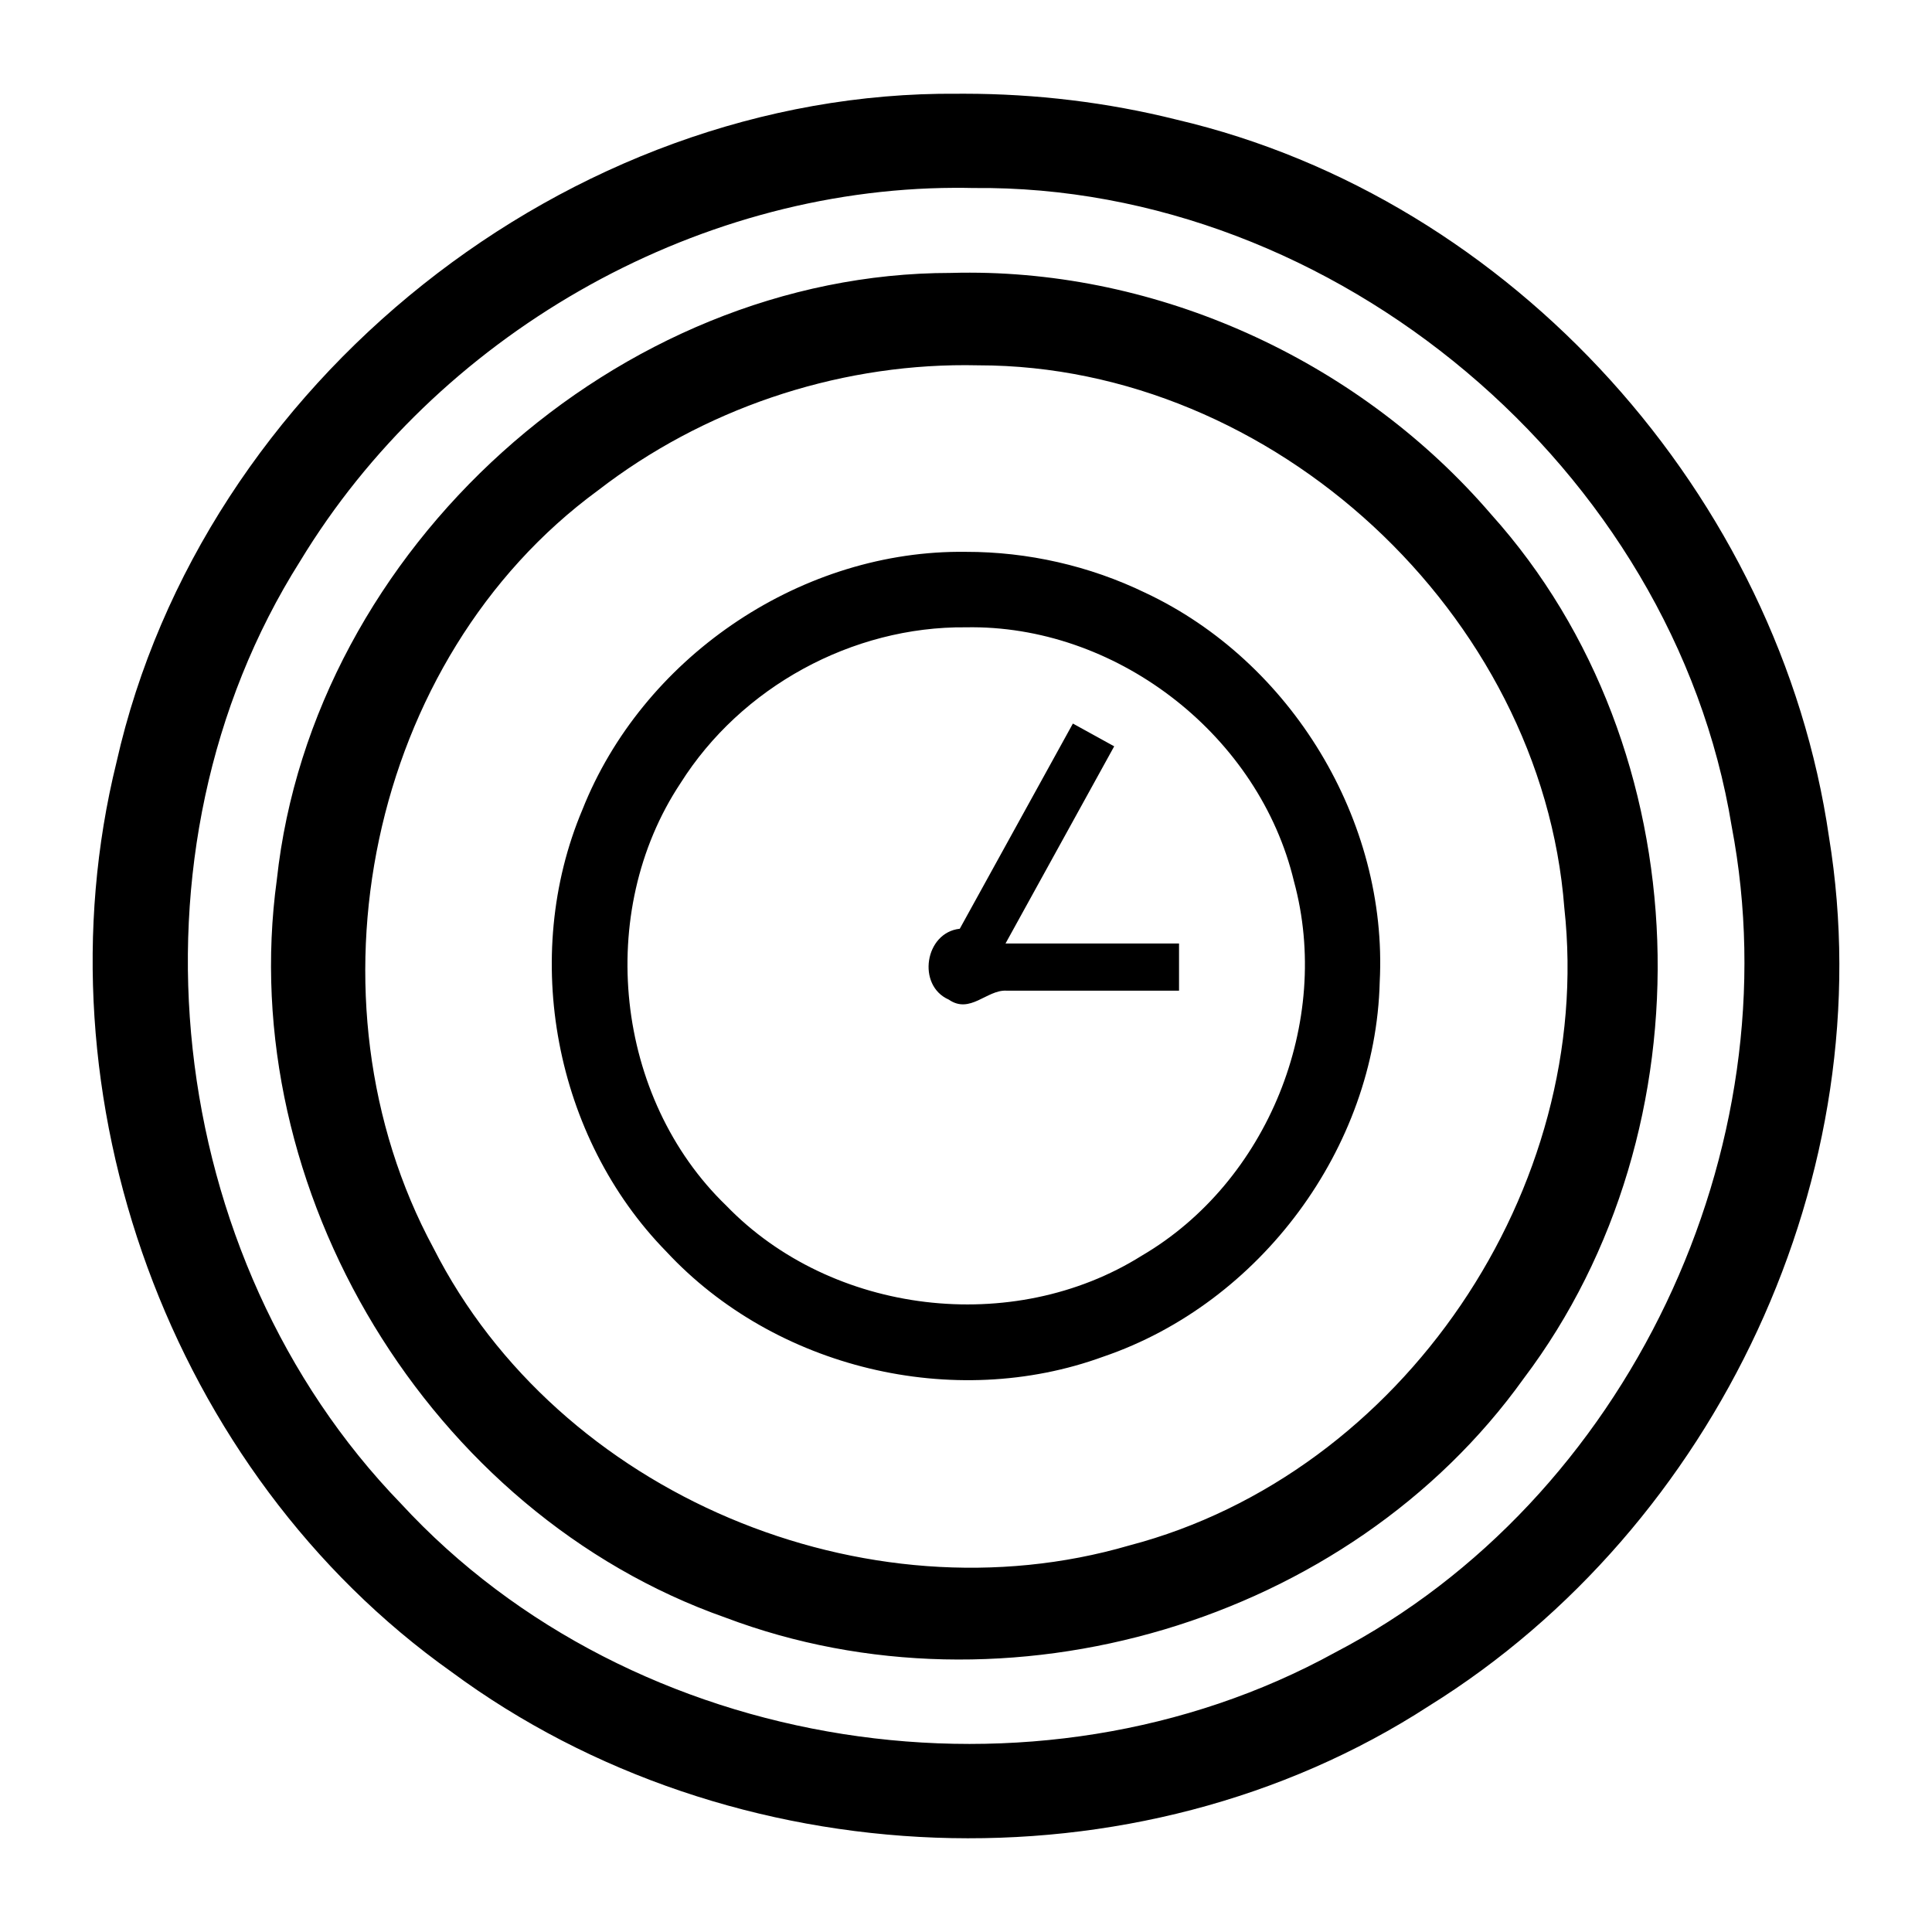
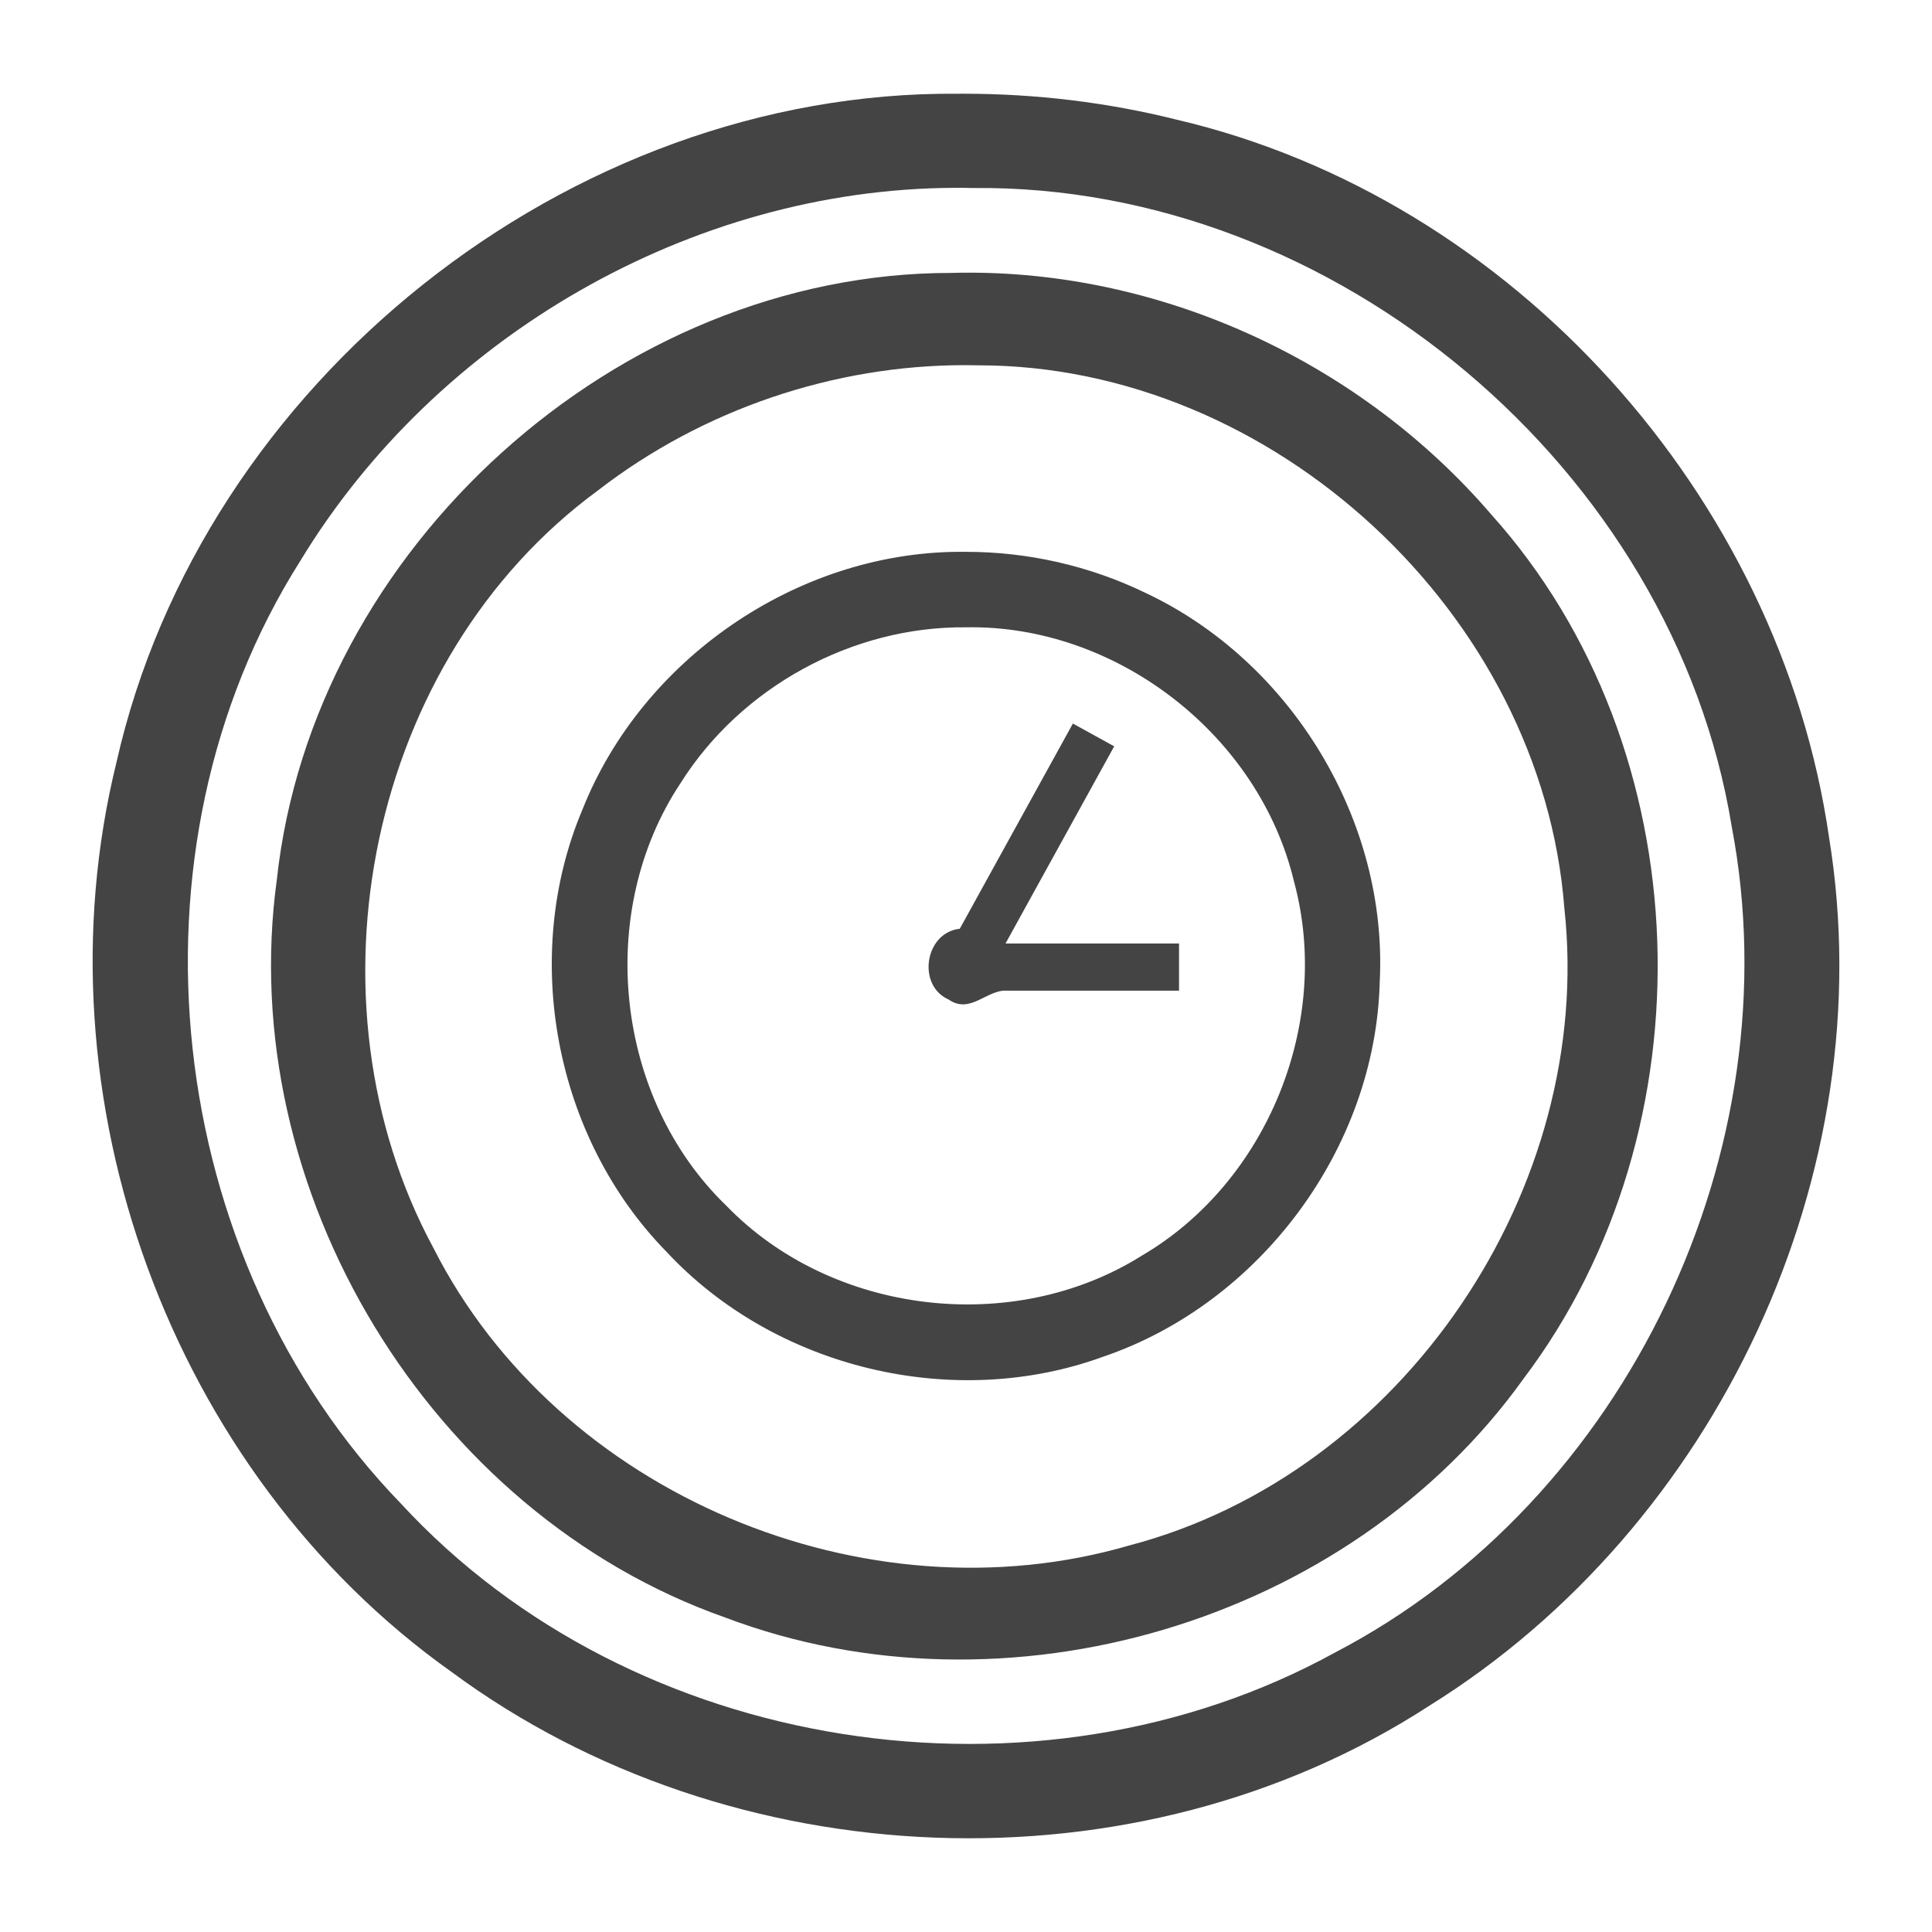
- <svg xmlns="http://www.w3.org/2000/svg" aria-hidden="true" focusable="false" width="32px" height="32px" style="-ms-transform: rotate(360deg); -webkit-transform: rotate(360deg); transform: rotate(360deg);" preserveAspectRatio="xMidYMid meet" viewBox="0 0 2048 2048">
-   <path d="M1022.25 99.354c-2.444-.002-4.89.006-7.334.023c-412.558-3.386-800.77 306.32-891.402 708.55c-87.435 354.3 56.648 752.505 355.006 964.288c296.555 219.194 725.95 237.529 1036.42 36.05c305.059-189.587 481.982-565.096 423.872-920.972c-52.302-361.101-335.007-676.969-691.488-760.447c-73.525-18.4-149.297-27.446-225.074-27.492zm-10.482 99.76c6.69-.027 13.385.035 20.084.189c383.36-3.87 741.982 297.903 803.761 676.43c65.396 341.934-110.432 714.481-420.203 875.894c-316.715 174.3-744.482 109.02-990.396-157.746c-252.123-260.217-301.106-691.754-106.819-999.09c144.231-237.98 414.797-394.577 693.573-395.678zm16.396 89.923c-6.767-.01-13.538.082-20.31.276c-353.001 0-676.47 292.145-714.391 643.107c-45.155 328.882 161.73 671.9 475.566 782.314c297.322 112.36 660.551 5.806 846.145-253.462c200.28-265.22 188.76-667.644-34.506-916.047c-136.51-158.937-342.73-255.904-552.504-256.188zm-4.494 98.049c4.512.007 9.023.064 13.535.17c312.462 0 597.211 263.662 621.057 575.303c32.575 296.857-171.148 599.682-461.219 675.7c-279.557 81.544-605.017-54.083-737.465-315.093c-142.555-263.797-69.451-624.647 174.35-803.34c110.668-85.565 249.876-132.95 389.742-132.74zm-7.96 197.863c-171.528 1.212-335.1 113.885-398.317 273.285c-65.79 155.801-29.42 347.57 88.884 468.442c115.027 123.83 304.555 169.464 463.307 111.428c166.36-56.675 288.573-221.231 292.976-397.19c8.863-170.945-93.874-339.97-248.558-412.566c-59.027-28.58-124.545-43.458-190.117-43.371a394.838 394.838 0 0 0-8.174-.028zm15.643 79.973c156.707.7 303.715 116.52 340.258 269.176c40.7 149.018-27.87 318.936-161.361 397.015c-136.3 85.544-328.47 62.745-440.395-53.11c-118.113-113.943-139.147-311.084-48.53-447.733c64.178-101.947 182.05-166.467 302.56-165.293c2.492-.048 4.981-.066 7.468-.055zm105.952 102.072l-119.903 217.527c-37.032 3.938-45.83 60.122-11.662 75.106c22.57 15.666 40.247-10.392 60.793-9.494h183.293v-50H1065.89l115.205-209.004l-43.79-24.135z" fill="black" />
+ <svg xmlns="http://www.w3.org/2000/svg" id="svg4" version="1.1" viewBox="0 0 2048 2048" preserveAspectRatio="xMidYMid meet" style="-ms-transform: rotate(360deg); -webkit-transform: rotate(360deg); transform: rotate(360deg);" height="32px" width="32px" focusable="false" aria-hidden="true">
+   <defs id="defs8" />
+   <path style="fill:#444444;fill-opacity:1" id="path2" fill="black" d="M1022.25 99.354c-2.444-.002-4.89.006-7.334.023c-412.558-3.386-800.77 306.32-891.402 708.55c-87.435 354.3 56.648 752.505 355.006 964.288c296.555 219.194 725.95 237.529 1036.42 36.05c305.059-189.587 481.982-565.096 423.872-920.972c-52.302-361.101-335.007-676.969-691.488-760.447c-73.525-18.4-149.297-27.446-225.074-27.492zm-10.482 99.76c6.69-.027 13.385.035 20.084.189c383.36-3.87 741.982 297.903 803.761 676.43c65.396 341.934-110.432 714.481-420.203 875.894c-316.715 174.3-744.482 109.02-990.396-157.746c-252.123-260.217-301.106-691.754-106.819-999.09c144.231-237.98 414.797-394.577 693.573-395.678zm16.396 89.923c-6.767-.01-13.538.082-20.31.276c-353.001 0-676.47 292.145-714.391 643.107c-45.155 328.882 161.73 671.9 475.566 782.314c297.322 112.36 660.551 5.806 846.145-253.462c200.28-265.22 188.76-667.644-34.506-916.047c-136.51-158.937-342.73-255.904-552.504-256.188zm-4.494 98.049c4.512.007 9.023.064 13.535.17c312.462 0 597.211 263.662 621.057 575.303c32.575 296.857-171.148 599.682-461.219 675.7c-279.557 81.544-605.017-54.083-737.465-315.093c-142.555-263.797-69.451-624.647 174.35-803.34c110.668-85.565 249.876-132.95 389.742-132.74zm-7.96 197.863c-171.528 1.212-335.1 113.885-398.317 273.285c-65.79 155.801-29.42 347.57 88.884 468.442c115.027 123.83 304.555 169.464 463.307 111.428c166.36-56.675 288.573-221.231 292.976-397.19c8.863-170.945-93.874-339.97-248.558-412.566c-59.027-28.58-124.545-43.458-190.117-43.371a394.838 394.838 0 0 0-8.174-.028zm15.643 79.973c156.707.7 303.715 116.52 340.258 269.176c40.7 149.018-27.87 318.936-161.361 397.015c-136.3 85.544-328.47 62.745-440.395-53.11c-118.113-113.943-139.147-311.084-48.53-447.733c64.178-101.947 182.05-166.467 302.56-165.293c2.492-.048 4.981-.066 7.468-.055zm105.952 102.072l-119.903 217.527c-37.032 3.938-45.83 60.122-11.662 75.106c22.57 15.666 40.247-10.392 60.793-9.494h183.293v-50H1065.89l115.205-209.004l-43.79-24.135z" />
</svg>
